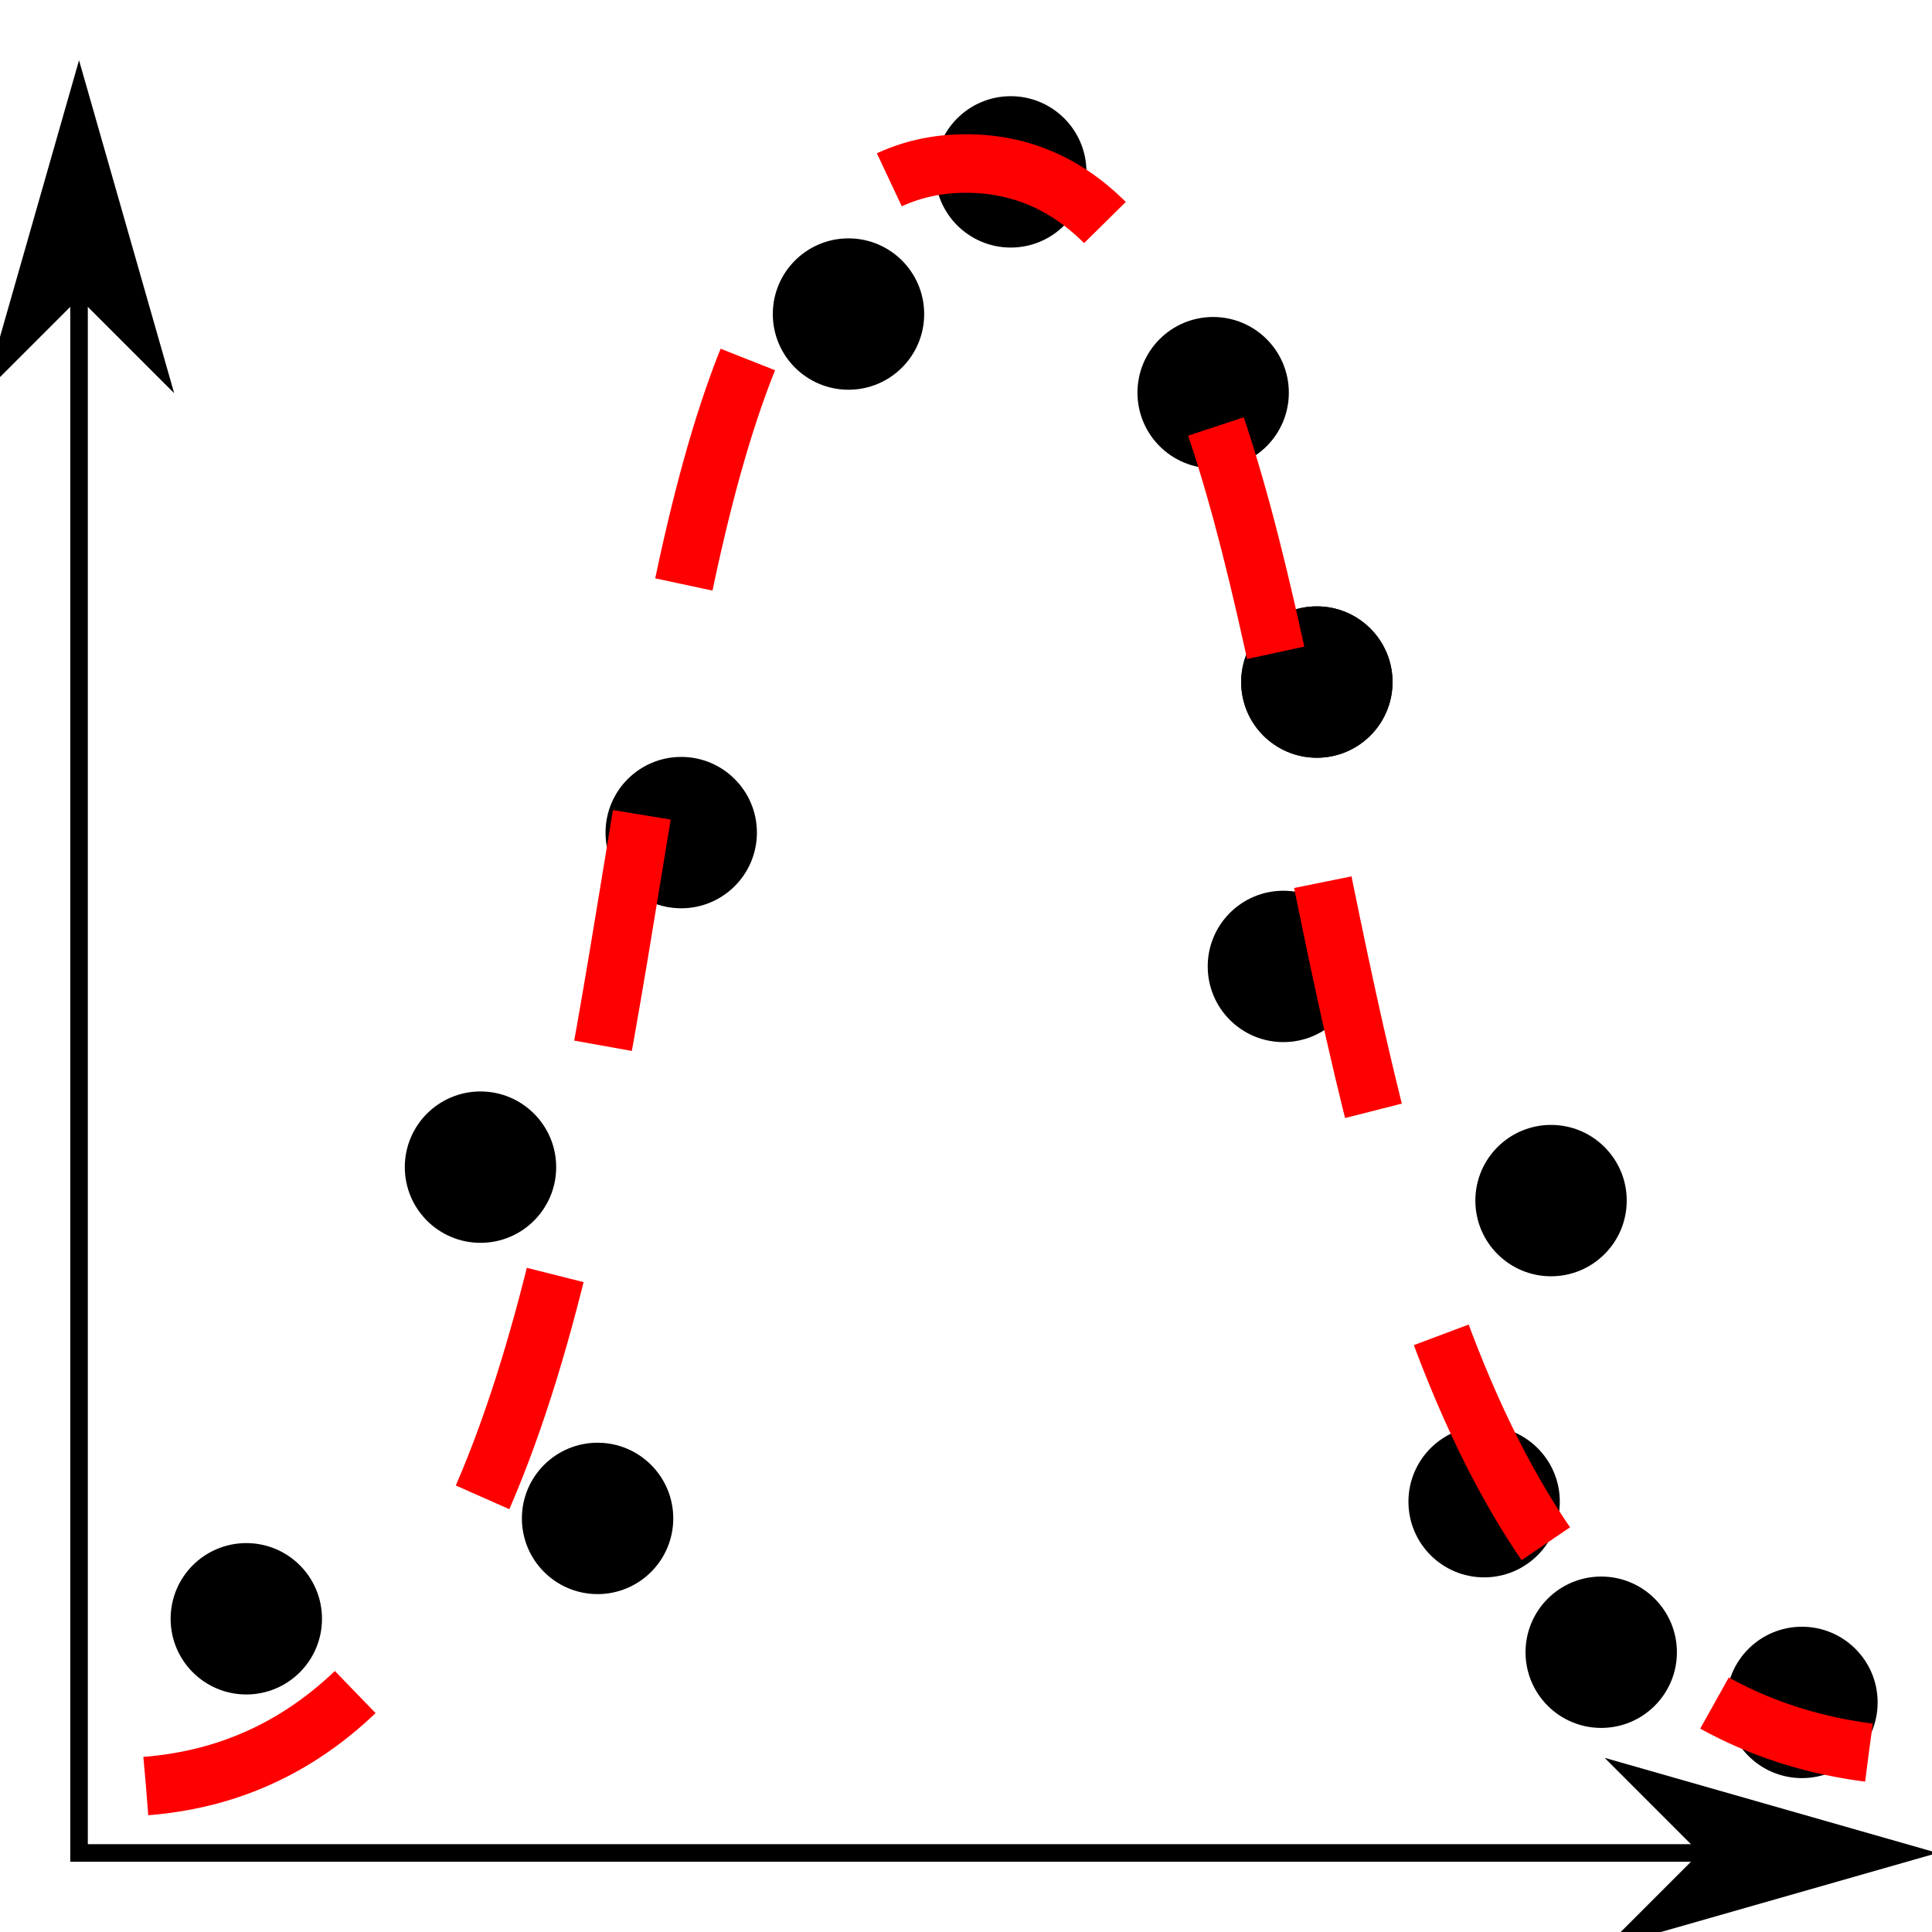
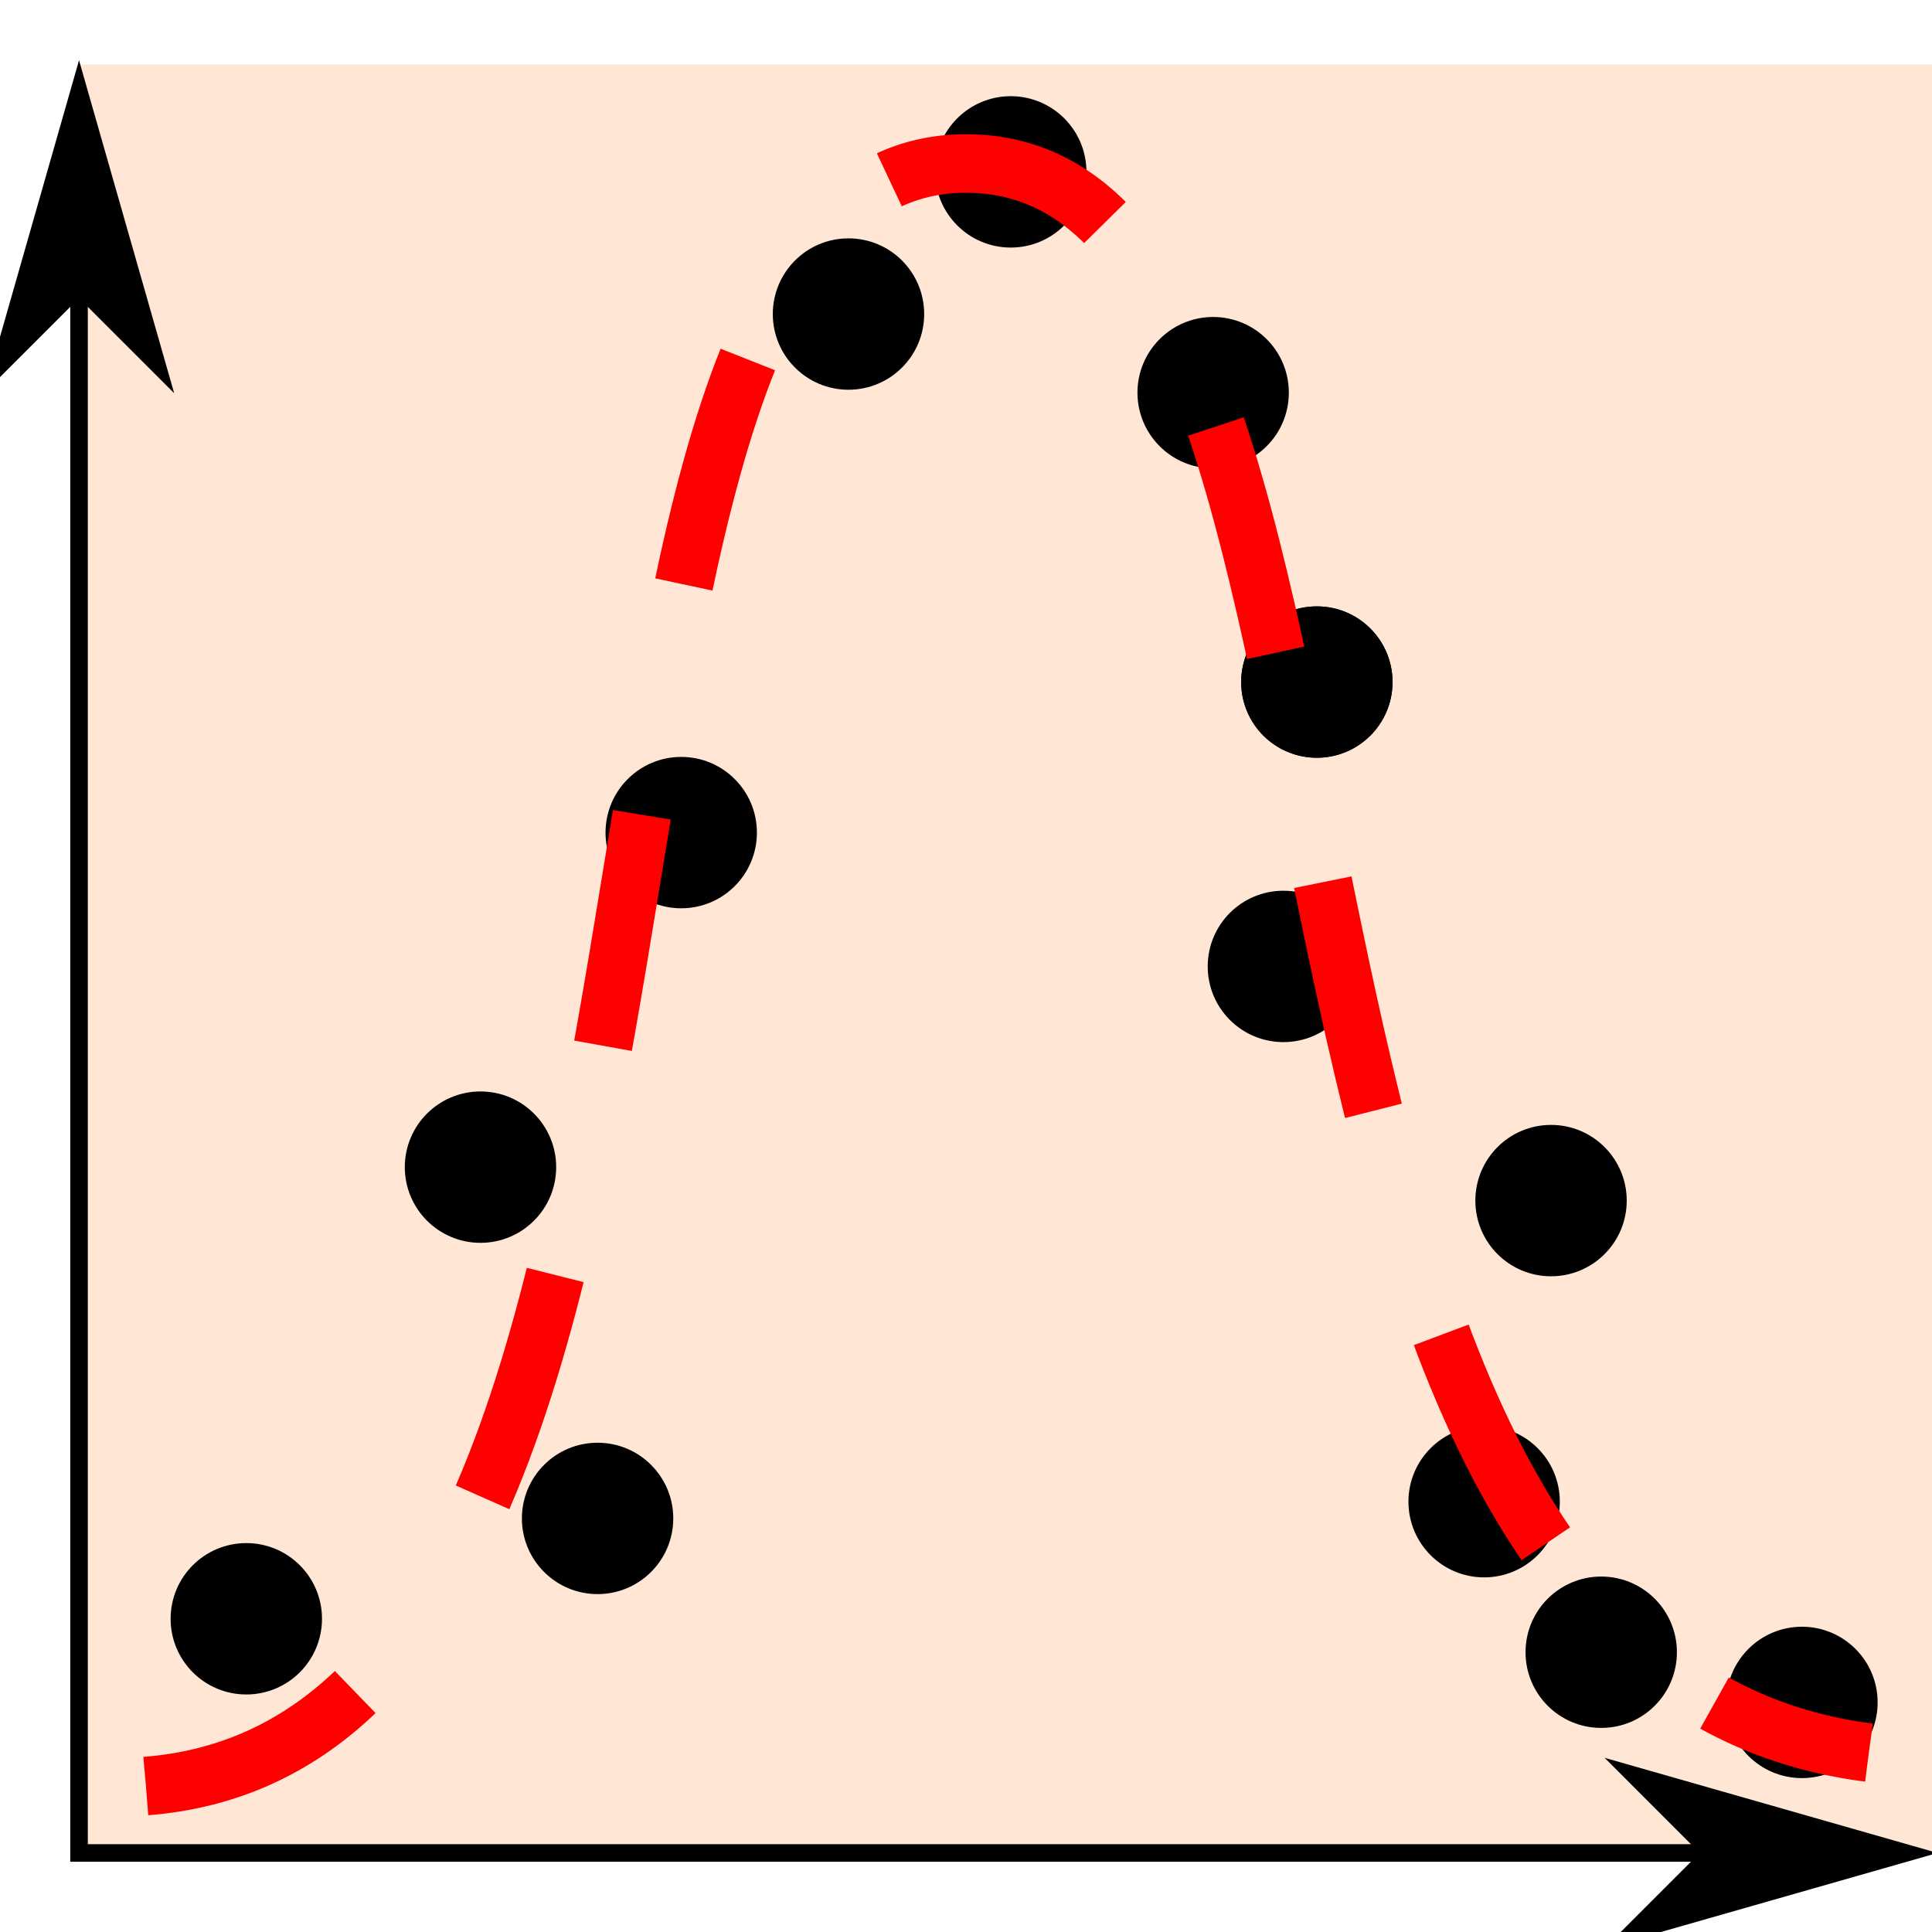
<svg xmlns="http://www.w3.org/2000/svg" width="352" height="352" id="svg2" version="1.1">
  <defs id="defs4">
    <marker orient="auto" refY="0" refX="0" id="Arrow1Lstart" style="overflow:visible">
      <path id="path3761" d="M 10.667,0 14.933,-4.267 0,0 14.933,4.267 Z" style="fill-rule:evenodd;stroke:#000000;stroke-width:0.853pt" />
    </marker>
    <marker orient="auto" refY="0" refX="0" id="Arrow1Lend" style="overflow:visible">
      <path id="path3764" d="M -10.667,0 -14.933,4.267 0,0 -14.933,-4.267 Z" style="fill-rule:evenodd;stroke:#000000;stroke-width:0.853pt" />
    </marker>
  </defs>
  <g id="layer1" transform="translate(-55.69524,-394.8244)">
+     <rect style="fill:#ffe6d5;stroke-width:10;stroke-linecap:round;stroke-linejoin:bevel" id="rect4472" width="338.049" height="325.843" x="70.095" y="406.582" />
    <path style="fill:none;stroke:#000000;stroke-width:3.2;stroke-linecap:butt;stroke-linejoin:miter;stroke-miterlimit:4;stroke-dasharray:none;stroke-opacity:1;marker-start:url(#Arrow1Lstart);marker-end:url(#Arrow1Lend)" d="m 70.095,412.424 v 320 H 402.083" id="path3755" />
    <circle style="fill:#000000;fill-opacity:1;stroke:#000000;stroke-width:3.2;stroke-miterlimit:4;stroke-dasharray:none;stroke-opacity:1" id="path4569" cx="100.571" cy="689.758" r="12.19" />
    <circle id="path4582" style="fill:#000000;fill-opacity:1;stroke:#000000;stroke-width:3.2;stroke-miterlimit:4;stroke-dasharray:none;stroke-opacity:1" cx="164.571" cy="671.472" r="12.19" />
    <circle style="fill:#000000;fill-opacity:1;stroke:#000000;stroke-width:3.2;stroke-miterlimit:4;stroke-dasharray:none;stroke-opacity:1" id="path4584" cx="143.238" cy="607.472" r="12.19" />
    <circle id="path4588" style="fill:#000000;fill-opacity:1;stroke:#000000;stroke-width:3.2;stroke-miterlimit:4;stroke-dasharray:none;stroke-opacity:1" cx="179.81" cy="546.52" r="12.19" />
    <circle style="fill:#000000;fill-opacity:1;stroke:#000000;stroke-width:3.2;stroke-miterlimit:4;stroke-dasharray:none;stroke-opacity:1" id="path4590" cx="210.286" cy="452.043" r="12.19" />
    <circle id="path4592" style="fill:#000000;fill-opacity:1;stroke:#000000;stroke-width:3.2;stroke-miterlimit:4;stroke-dasharray:none;stroke-opacity:1" cx="239.848" cy="426.139" r="12.19" />
    <circle style="fill:#000000;fill-opacity:1;stroke:#000000;stroke-width:3.2;stroke-miterlimit:4;stroke-dasharray:none;stroke-opacity:1" id="path4594" cx="276.724" cy="466.367" r="12.19" />
    <circle id="path4596" style="fill:#000000;fill-opacity:1;stroke:#000000;stroke-width:3.2;stroke-miterlimit:4;stroke-dasharray:none;stroke-opacity:1" cx="289.524" cy="570.901" r="12.19" />
    <circle style="fill:#000000;fill-opacity:1;stroke:#000000;stroke-width:3.2;stroke-miterlimit:4;stroke-dasharray:none;stroke-opacity:1" id="path4602" cx="295.619" cy="519.091" r="12.19" />
    <circle id="path4604" style="fill:#000000;fill-opacity:1;stroke:#000000;stroke-width:3.2;stroke-miterlimit:4;stroke-dasharray:none;stroke-opacity:1" cx="295.619" cy="519.091" r="12.19" />
    <circle style="fill:#000000;fill-opacity:1;stroke:#000000;stroke-width:3.2;stroke-miterlimit:4;stroke-dasharray:none;stroke-opacity:1" id="path4606" cx="338.286" cy="613.567" r="12.19" />
    <circle id="path4608" style="fill:#000000;fill-opacity:1;stroke:#000000;stroke-width:3.2;stroke-miterlimit:4;stroke-dasharray:none;stroke-opacity:1" cx="347.429" cy="695.853" r="12.19" />
    <circle style="fill:#000000;fill-opacity:1;stroke:#000000;stroke-width:3.2;stroke-miterlimit:4;stroke-dasharray:none;stroke-opacity:1" id="path4610" cx="326.095" cy="668.424" r="12.19" />
    <circle id="path4612" style="fill:#000000;fill-opacity:1;stroke:#000000;stroke-width:3.2;stroke-miterlimit:4;stroke-dasharray:none;stroke-opacity:1" cx="384" cy="704.996" r="12.19" />
    <path style="fill:none;stroke:#ff0000;stroke-width:10.667;stroke-linecap:butt;stroke-linejoin:miter;stroke-miterlimit:4;stroke-dasharray:42.667, 42.667;stroke-dashoffset:0;stroke-opacity:1" d="M 82.286,720.234 C 198.095,711.091 146.296,424.742 231.619,424.615 c 85.323,-0.127 37.587,273.27 164.571,289.524" id="path2985" />
  </g>
</svg>
